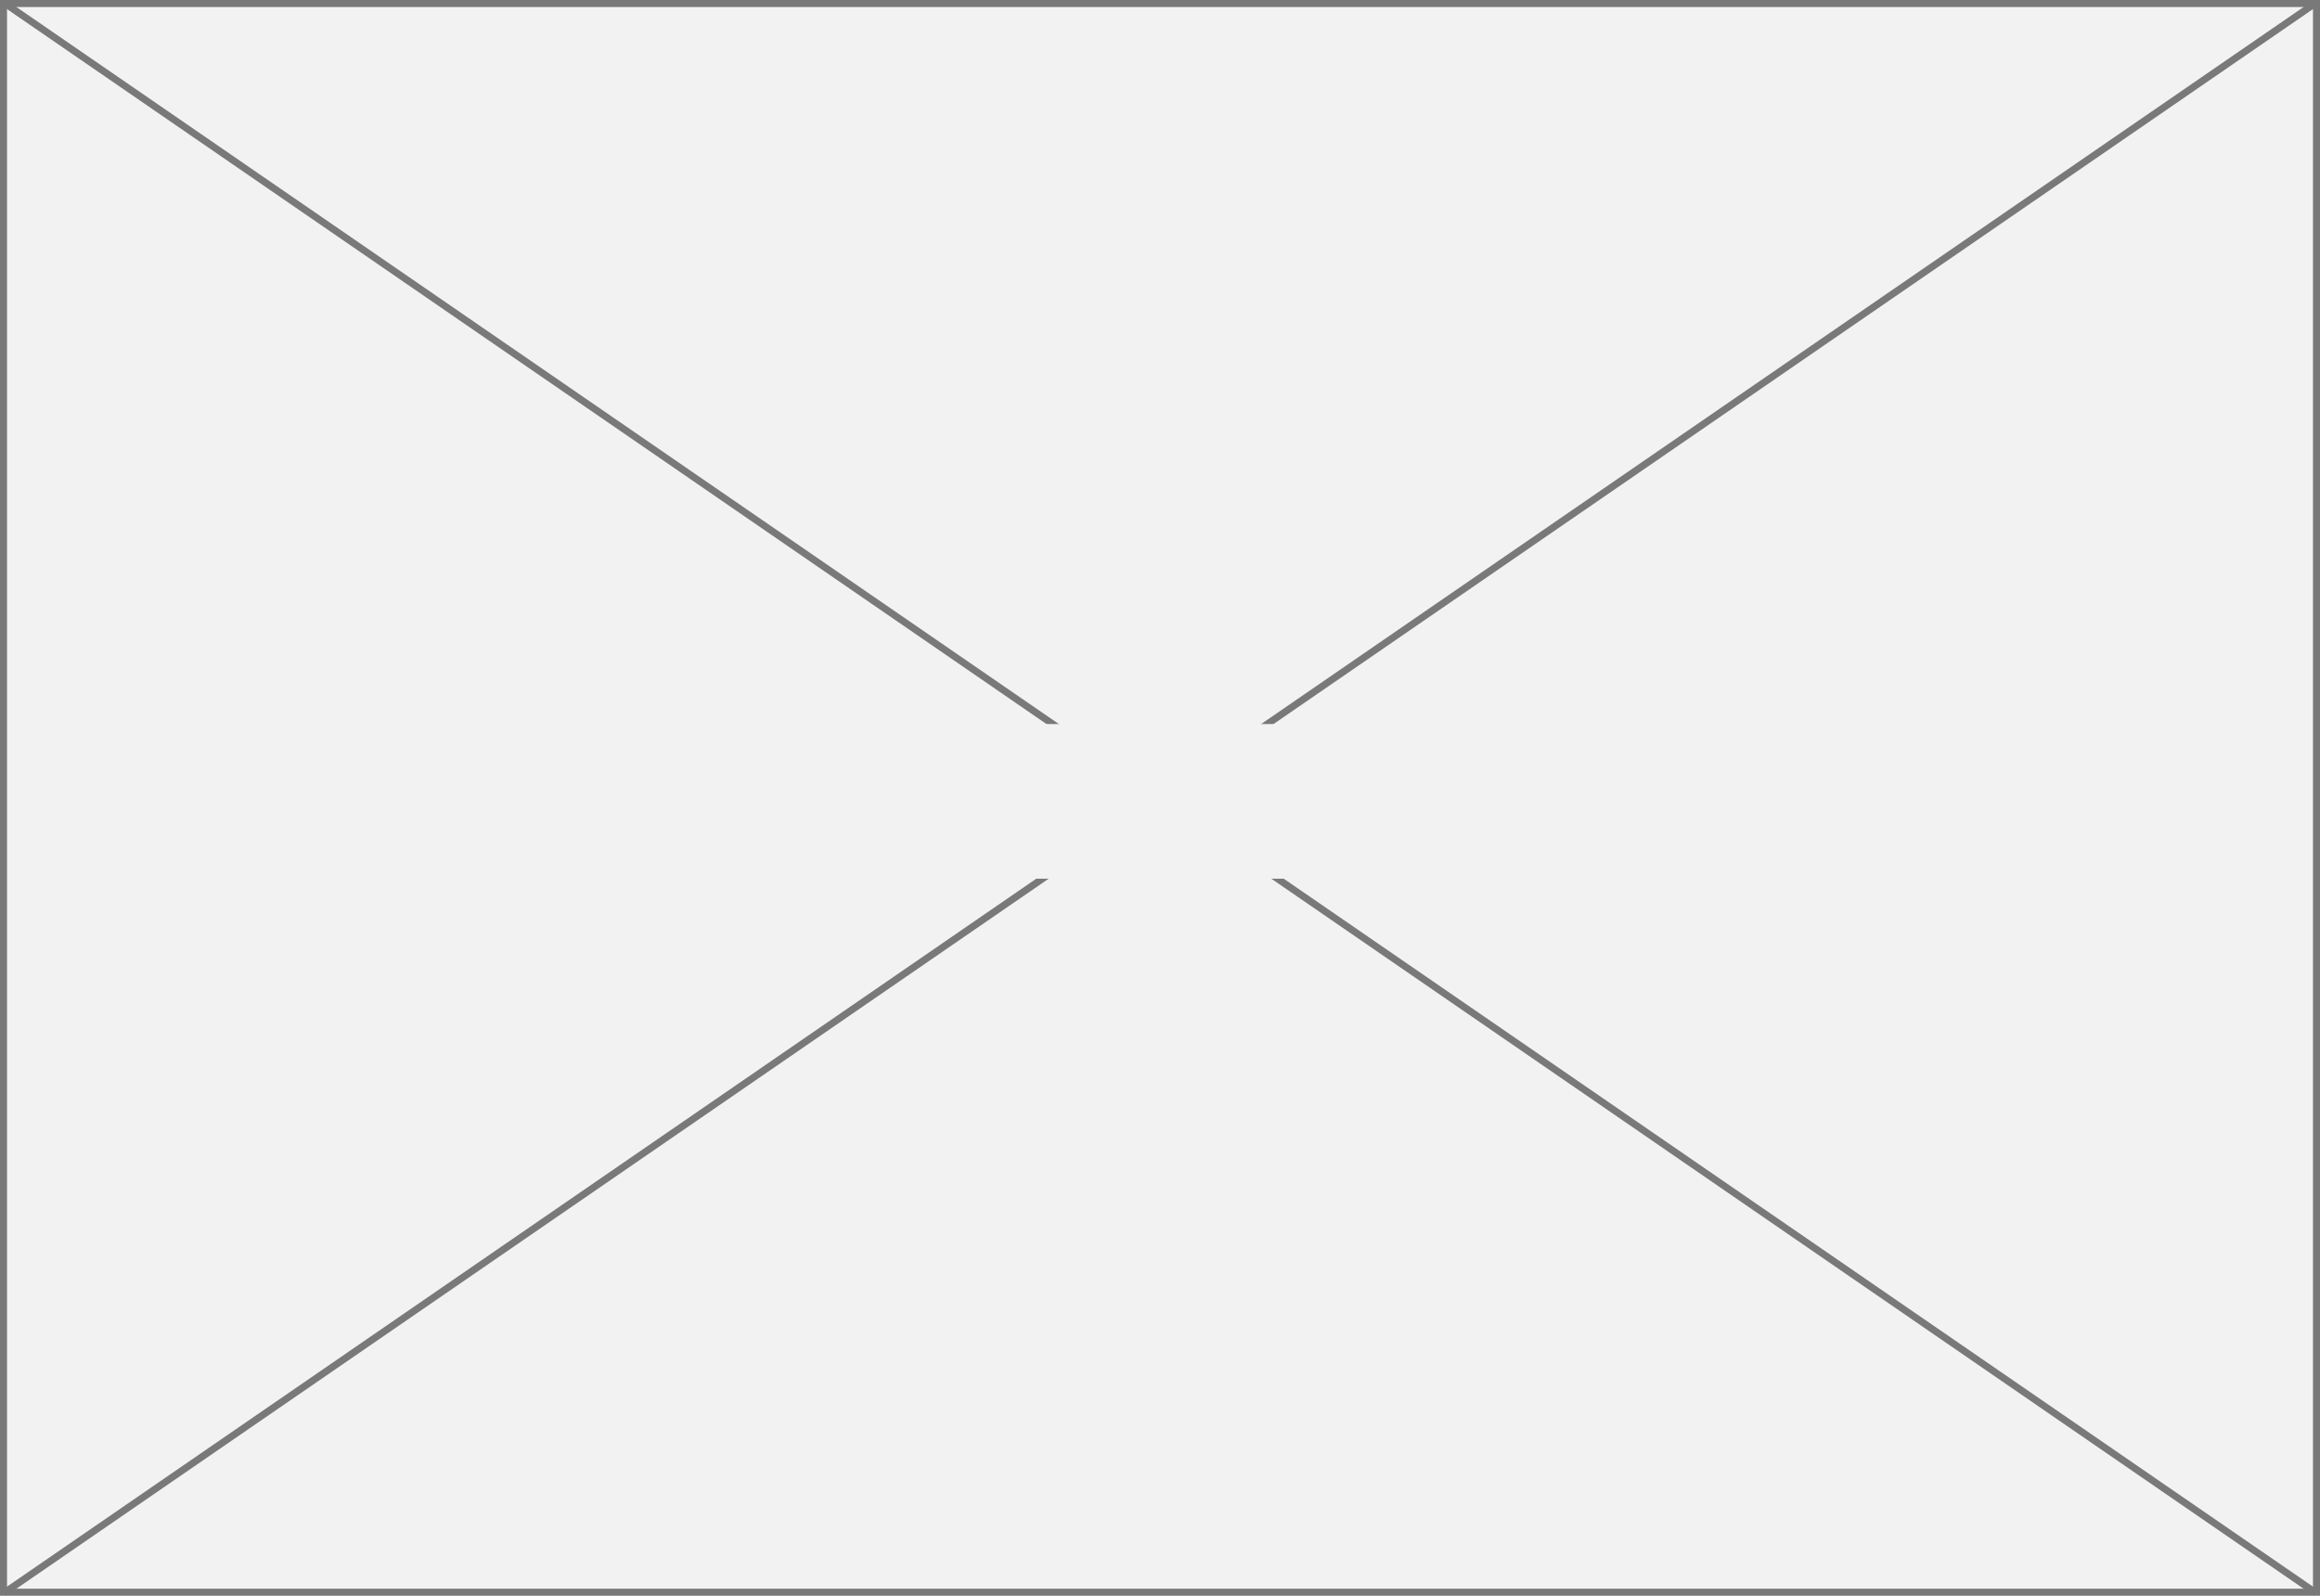
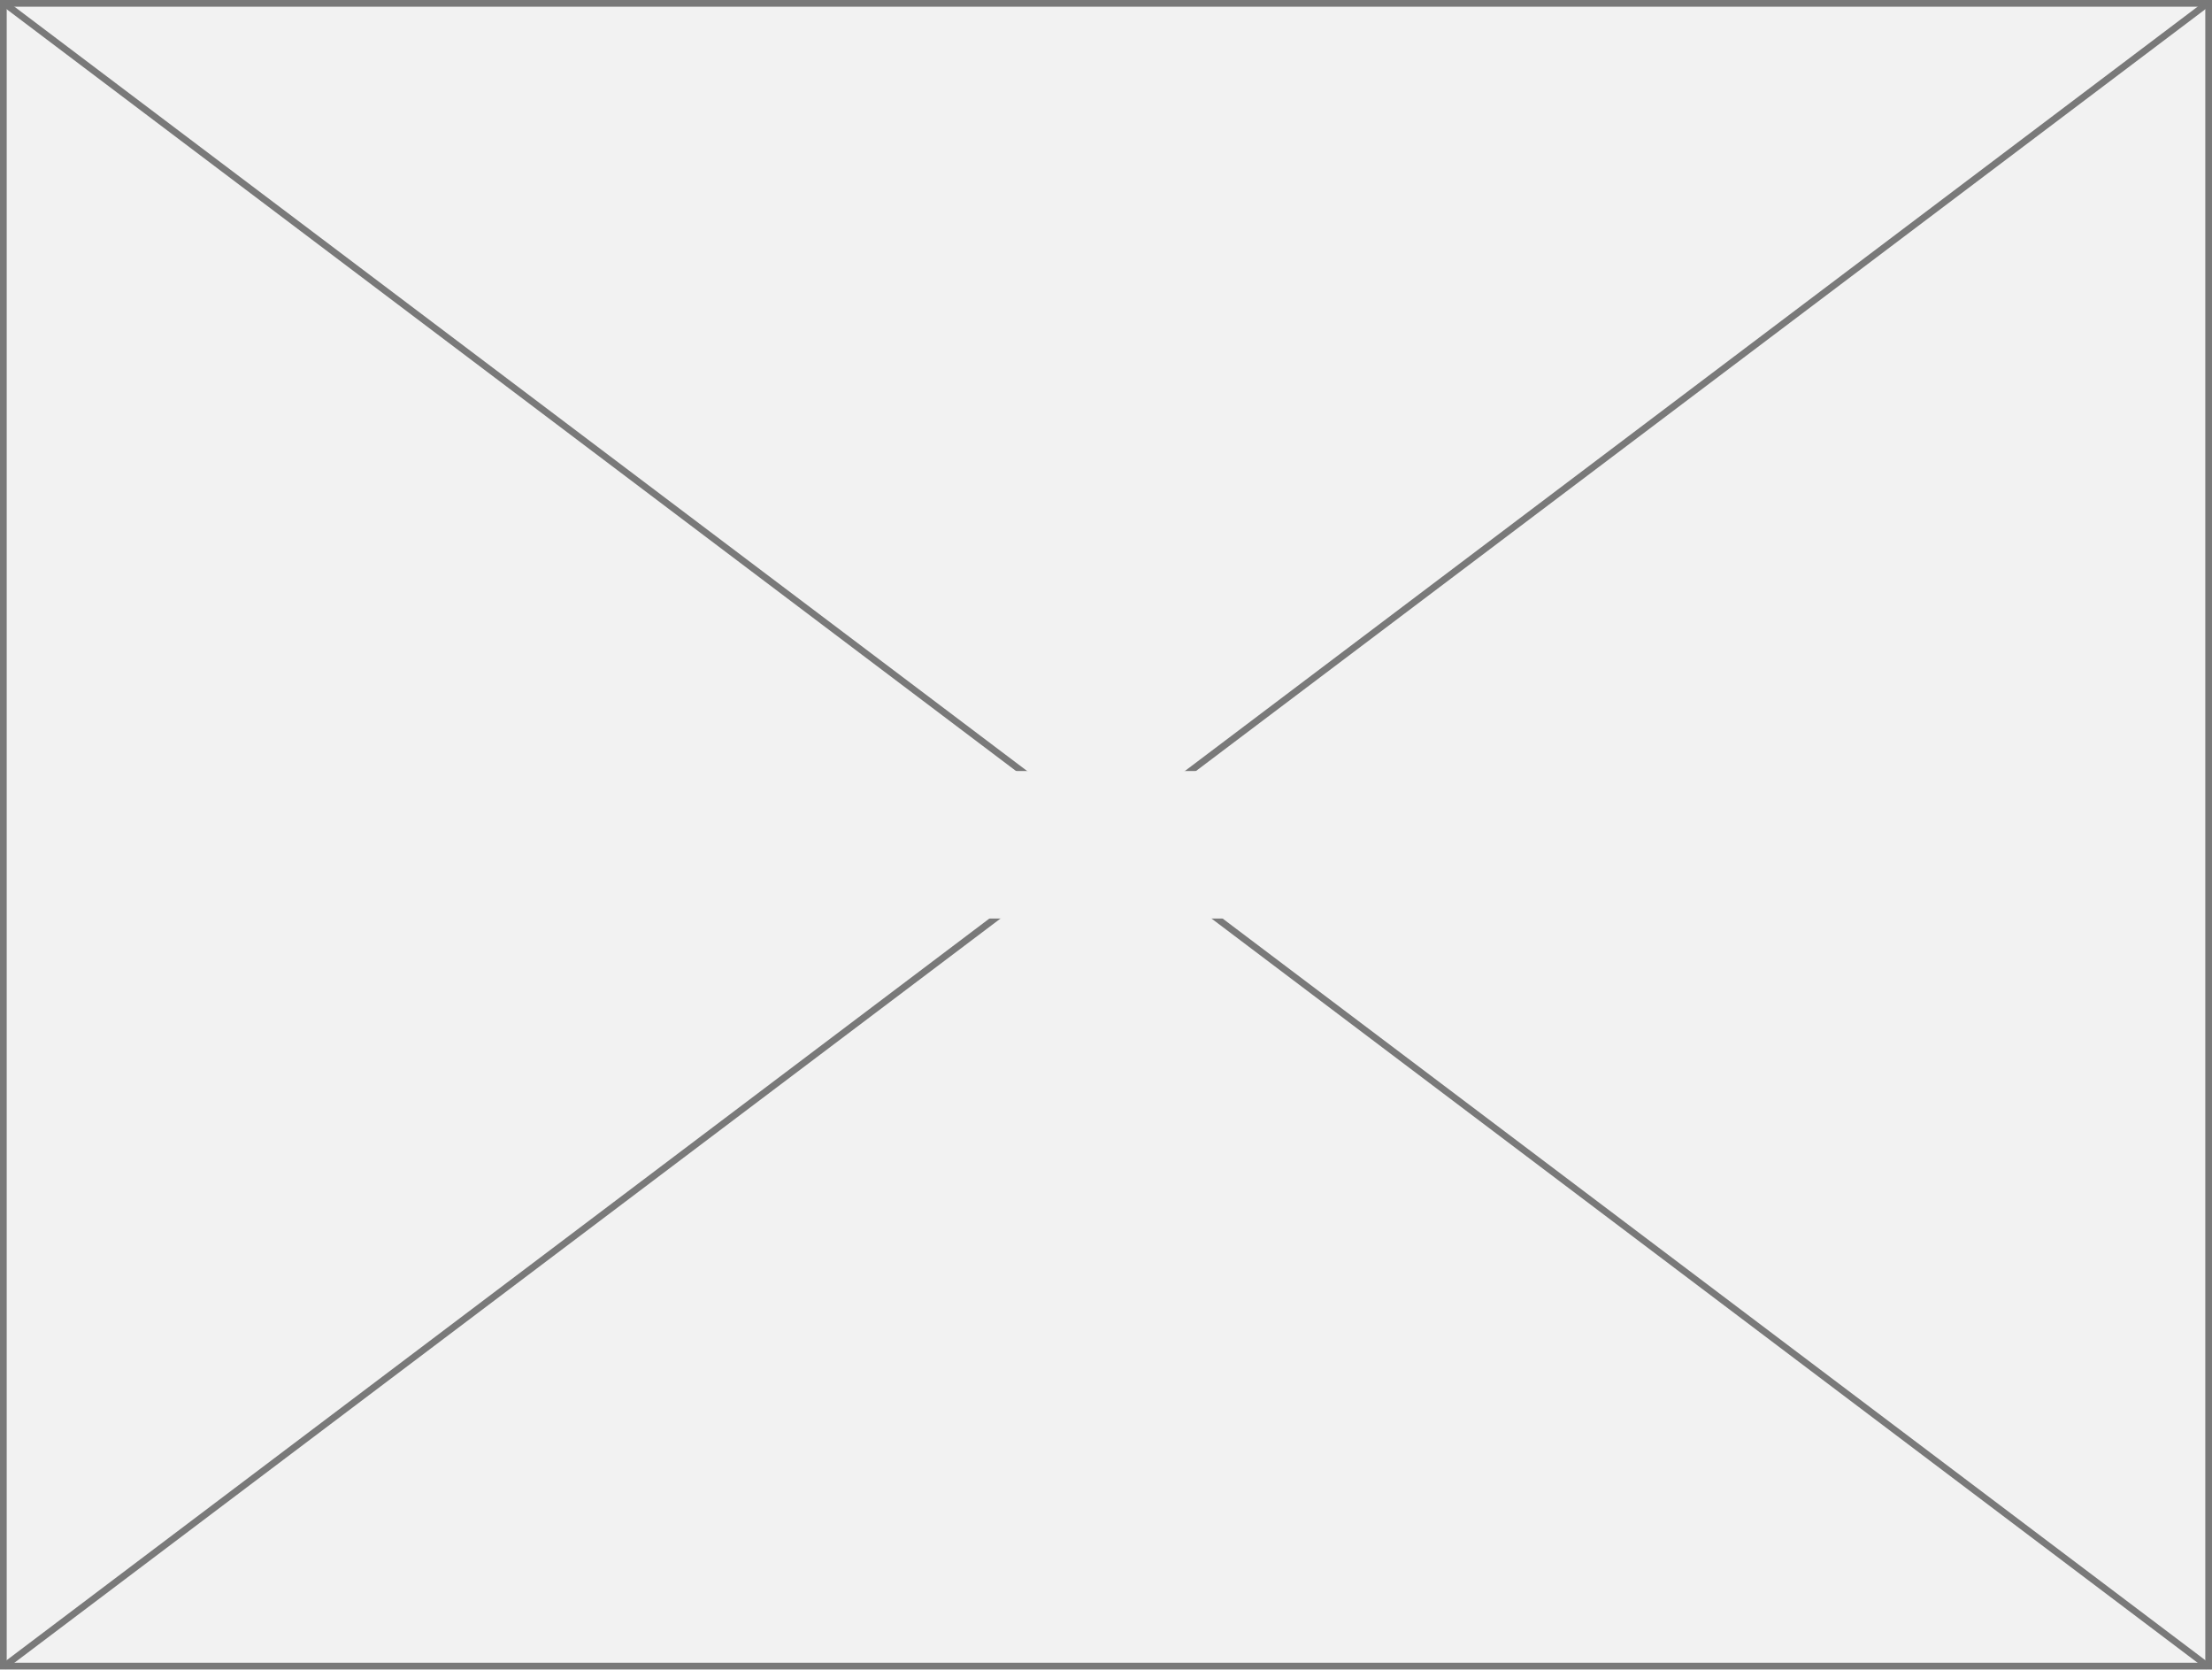
- <svg xmlns="http://www.w3.org/2000/svg" version="1.1" width="330px" height="227px">
+ <svg xmlns="http://www.w3.org/2000/svg" version="1.1" width="330px" height="249px">
  <defs>
-     <mask fill="white" id="clip2106">
-       <path d="M 1602 898  L 1668 898  L 1668 920  L 1602 920  Z M 1469 795  L 1799 795  L 1799 1022  L 1469 1022  Z " fill-rule="evenodd" />
+     <mask fill="white" id="clip2313">
+       <path d="M 1602 1255  L 1668 1255  L 1668 1277  L 1602 1277  Z M 1469 1140  L 1799 1140  L 1799 1389  L 1469 1389  Z " fill-rule="evenodd" />
    </mask>
  </defs>
-   <g transform="matrix(1 0 0 1 -1469 -795 )">
-     <path d="M 1469.5 795.5  L 1798.5 795.5  L 1798.5 1021.5  L 1469.5 1021.5  L 1469.5 795.5  Z " fill-rule="nonzero" fill="#f2f2f2" stroke="none" />
-     <path d="M 1469.5 795.5  L 1798.5 795.5  L 1798.5 1021.5  L 1469.5 1021.5  L 1469.5 795.5  Z " stroke-width="1" stroke="#797979" fill="none" />
-     <path d="M 1469.599 795.412  L 1798.401 1021.588  M 1798.401 795.412  L 1469.599 1021.588  " stroke-width="1" stroke="#797979" fill="none" mask="url(#clip2106)" />
+   <g transform="matrix(1 0 0 1 -1469 -1140 )">
+     <path d="M 1469.5 1140.5  L 1798.5 1140.5  L 1798.5 1388.5  L 1469.5 1388.5  L 1469.5 1140.5  Z " fill-rule="nonzero" fill="#f2f2f2" stroke="none" />
+     <path d="M 1469.5 1140.5  L 1798.5 1140.5  L 1798.5 1388.5  L 1469.5 1388.5  L 1469.5 1140.5  Z " stroke-width="1" stroke="#797979" fill="none" />
+     <path d="M 1469.529 1140.399  L 1798.471 1388.601  M 1798.471 1140.399  L 1469.529 1388.601  " stroke-width="1" stroke="#797979" fill="none" mask="url(#clip2313)" />
  </g>
</svg>
